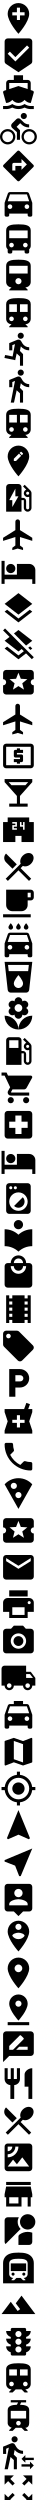
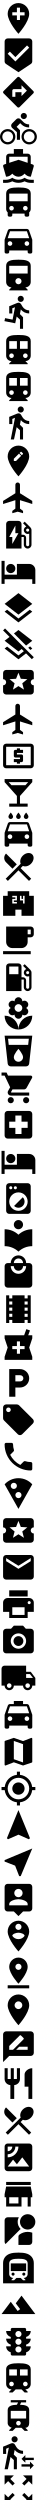
<svg xmlns="http://www.w3.org/2000/svg" xmlns:xlink="http://www.w3.org/1999/xlink">
  <defs />
  <symbol id="add_location" viewBox="0 0 48 48">
    <path d="M24 4c-7.72 0-14 6.28-14 14 0 10.5 14 26 14 26s14-15.5 14-26c0-7.72-6.28-14-14-14zm8 16h-6v6h-4v-6h-6v-4h6v-6h4v6h6v4z" />
  </symbol>
  <symbol id="beenhere" viewBox="0 0 48 48">
    <path d="M38 2H10C7.79 2 6.02 3.79 6.02 6L6 31.87c0 1.38.7 2.6 1.76 3.32L23.99 46l16.23-10.81c1.06-.72 1.76-1.94 1.76-3.32L42 6c0-2.21-1.79-4-4-4zM20 32L10 22l2.83-2.83L20 26.34l15.17-15.17L38 14 20 32z" />
  </symbol>
  <symbol id="directions" viewBox="0 0 48 48">
    <path d="M43.41 22.59l-18-18c-.78-.78-2.05-.78-2.82 0l-18 18c-.78.78-.78 2.05 0 2.83l18 17.99v.01c.78.78 2.05.78 2.83 0l18-18c.78-.79.78-2.05-.01-2.83zM28 29v-5h-8v6h-4v-8c0-1.11.89-2 2-2h10v-5l7 7-7 7z" />
  </symbol>
  <symbol id="directions_bike" viewBox="0 0 48 48">
    <path d="M31 11c2.2 0 4-1.8 4-4s-1.8-4-4-4-4 1.8-4 4 1.8 4 4 4zM10 24C4.5 24 0 28.5 0 34s4.5 10 10 10 10-4.5 10-10-4.5-10-10-10zm0 17c-3.9 0-7-3.1-7-7s3.1-7 7-7 7 3.1 7 7-3.1 7-7 7zm11.6-19.9l4.7-4.8 1.5 1.5c2.5 2.6 6 4.1 10.1 4.1v-4c-3 0-5.5-1.1-7.3-2.9l-3.9-3.8c-.6-.7-1.6-1.2-2.7-1.2s-2.1.4-2.8 1.2l-5.5 5.5c-.7.7-1.2 1.7-1.2 2.8 0 1.1.5 2.1 1.2 2.9L22 28v10h4V25.5l-4.4-4.4zM38 24c-5.5 0-10 4.5-10 10s4.5 10 10 10 10-4.5 10-10-4.5-10-10-10zm0 17c-3.9 0-7-3.1-7-7s3.1-7 7-7 7 3.1 7 7-3.1 7-7 7z" />
  </symbol>
  <symbol id="directions_boat" viewBox="0 0 48 48">
    <path d="M40 42c-2.78 0-5.56-.94-8-2.65-4.88 3.42-11.12 3.42-16 0C13.56 41.06 10.78 42 8 42H4v4h4c2.75 0 5.48-.69 8-1.99 5.04 2.59 10.96 2.59 16 0C34.52 45.3 37.25 46 40 46h4v-4h-4zM7.89 38H8c3.2 0 6.05-1.76 8-4 1.95 2.24 4.8 4 8 4s6.05-1.76 8-4c1.96 2.24 4.79 4 8 4h.11l3.79-13.37c.17-.51.12-1.07-.12-1.55-.25-.48-.68-.84-1.2-.99L40 21.24V12c0-2.21-1.79-4-4-4h-6V2H18v6h-6c-2.21 0-4 1.79-4 4v9.24l-2.57.84c-.52.16-.95.51-1.2.99s-.29 1.04-.12 1.55L7.89 38zM12 12h24v7.93L24 16l-12 3.93V12z" />
  </symbol>
  <symbol id="directions_bus" viewBox="0 0 48 48">
    <path d="M8 32c0 1.77.78 3.34 2 4.44V40c0 1.1.9 2 2 2h2c1.11 0 2-.9 2-2v-2h16v2c0 1.1.89 2 2 2h2c1.1 0 2-.9 2-2v-3.56c1.22-1.1 2-2.67 2-4.44V12c0-7-7.16-8-16-8S8 5 8 12v20zm7 2c-1.66 0-3-1.34-3-3s1.34-3 3-3 3 1.34 3 3-1.34 3-3 3zm18 0c-1.66 0-3-1.34-3-3s1.34-3 3-3 3 1.34 3 3-1.34 3-3 3zm3-12H12V12h24v10z" />
  </symbol>
  <symbol id="directions_car" viewBox="0 0 48 48">
    <path d="M37.84 12.02C37.43 10.84 36.31 10 35 10H13c-1.31 0-2.43.84-2.84 2.02L6 24v16c0 1.1.9 2 2 2h2c1.11 0 2-.9 2-2v-2h24v2c0 1.1.9 2 2 2h2c1.11 0 2-.9 2-2V24l-4.16-11.98zM13 32c-1.66 0-3-1.34-3-3s1.34-3 3-3 3 1.34 3 3-1.34 3-3 3zm22 0c-1.66 0-3-1.34-3-3s1.34-3 3-3 3 1.34 3 3-1.34 3-3 3zM10 22l3-9h22l3 9H10z" />
  </symbol>
  <symbol id="directions_railway" viewBox="0 0 48 48">
    <path d="M8 31c0 3.87 3.14 7 7 7l-3 3v1h24v-1l-3-3c3.87 0 7-3.13 7-7V10c0-7-7.16-8-16-8S8 3 8 10v21zm16 3c-2.21 0-4-1.79-4-4s1.79-4 4-4 4 1.79 4 4-1.79 4-4 4zm12-14H12V10h24v10z" />
  </symbol>
  <symbol id="directions_run" viewBox="0 0 48 48">
    <path d="M27 9c2.2 0 4-1.8 4-4s-1.8-4-4-4-4 1.8-4 4 1.8 4 4 4zm-7.2 27.8l1.9-8.8 4.3 4v12h4V28.9l-4.1-4.1 1.2-6C29.7 22 33.6 24 38 24v-4c-3.7 0-6.9-2-8.7-4.9l-1.9-3.2c-.7-1.2-2-1.9-3.4-1.9-.5 0-1 .1-1.5.3L12 14.6V24h4v-6.7l3.5-1.4L16.4 32l-9.8-1.9-.8 3.9s14 2.7 14 2.8z" />
  </symbol>
  <symbol id="directions_subway" viewBox="0 0 48 48">
    <path d="M24 4C15.16 4 8 5 8 12v19c0 3.87 3.14 7 7 7l-3 3v1h24v-1l-3-3c3.87 0 7-3.13 7-7V12c0-7-7.16-8-16-8zm-9 30c-1.66 0-3-1.34-3-3s1.34-3 3-3 3 1.34 3 3-1.34 3-3 3zm7-12H12V12h10v10zm11 12c-1.66 0-3-1.34-3-3s1.34-3 3-3 3 1.34 3 3-1.34 3-3 3zm3-12H26V12h10v10z" />
  </symbol>
  <symbol id="directions_transit" viewBox="0 0 48 48">
    <path d="M24 4C15.16 4 8 5 8 12v19c0 3.87 3.14 7 7 7l-3 3v1h24v-1l-3-3c3.87 0 7-3.13 7-7V12c0-7-7.16-8-16-8zm-9 30c-1.66 0-3-1.34-3-3s1.34-3 3-3 3 1.34 3 3-1.34 3-3 3zm7-12H12V12h10v10zm11 12c-1.66 0-3-1.34-3-3s1.34-3 3-3 3 1.34 3 3-1.34 3-3 3zm3-12H26V12h10v10z" />
  </symbol>
  <symbol id="directions_walk" viewBox="0 0 48 48">
    <path d="M27 9c2.2 0 4-1.8 4-4s-1.8-4-4-4-4 1.8-4 4 1.8 4 4 4zm-7.5 6.8L14 44h4.2l3.5-16 4.3 4v12h4V28.9l-4.1-4.1 1.2-6C29.7 22 33.6 24 38 24v-4c-3.7 0-6.9-2-8.7-4.9l-1.9-3.2c-.7-1.2-2-1.9-3.4-1.9-.5 0-1 .1-1.5.3L12 14.6V24h4v-6.7l3.5-1.5" />
  </symbol>
  <symbol id="edit_location" viewBox="0 0 48 48">
    <path d="M24 4c-7.72 0-14 6.28-14 14 0 10.5 14 26 14 26s14-15.5 14-26c0-7.72-6.28-14-14-14zm-3.12 20H18v-2.88l6.7-6.68 2.86 2.86-6.68 6.7zm8.9-8.9l-1.4 1.4-2.88-2.88 1.4-1.4c.3-.3.78-.3 1.08 0l1.8 1.8c.3.3.3.78 0 1.08z" />
  </symbol>
  <symbol id="ev_station" viewBox="0 0 48 48">
    <path d="M39.54 14.46l.03-.03L32.12 7 30 9.12l4.22 4.22C32.34 14.06 31 15.87 31 18c0 2.76 2.24 5 5 5 .71 0 1.39-.15 2-.42V37c0 1.1-.9 2-2 2s-2-.9-2-2v-9c0-2.21-1.79-4-4-4h-2V10c0-2.21-1.79-4-4-4H12c-2.21 0-4 1.79-4 4v32h20V27h3v10c0 2.76 2.24 5 5 5s5-2.24 5-5V18c0-1.38-.56-2.63-1.46-3.54zM16 36v-9h-4l8-15v10h4l-8 14zm20-16c-1.1 0-2-.9-2-2s.9-2 2-2 2 .9 2 2-.9 2-2 2z" />
  </symbol>
  <symbol id="flight" viewBox="0 0 48 48">
    <path d="M20.36 18" />
    <path d="M42 32v-4L26 18V7c0-1.66-1.34-3-3-3s-3 1.34-3 3v11L4 28v4l16-5v11l-4 3v3l7-2 7 2v-3l-4-3V27l16 5z" />
  </symbol>
  <symbol id="hotel" viewBox="0 0 48 48">
    <path d="M14 26c3.31 0 6-2.69 6-6s-2.69-6-6-6-6 2.69-6 6 2.69 6 6 6zm24-12H22v14H6V10H2v30h4v-6h36v6h4V22c0-4.42-3.58-8-8-8z" />
  </symbol>
  <symbol id="layers" viewBox="0 0 48 48">
    <path d="M23.99 37.08L9.24 25.61 6 28.13l18 14 18-14-3.26-2.53-14.75 11.48zM24 32l14.73-11.45L42 18 24 4 6 18l3.26 2.53L24 32z" />
  </symbol>
  <symbol id="layers_clear" viewBox="0 0 48 48">
    <path d="M39.62 29.98L42 28.13l-2.85-2.85-2.38 1.85 2.85 2.85zm-.89-9.43L42 18 24 4l-5.83 4.53 15.75 15.75 4.81-3.73zM6.55 2L4 4.55l8.44 8.44L6 18l3.26 2.53L24 32l4.19-3.26 2.85 2.85-7.06 5.49L9.24 25.61 6 28.13l18 14 9.89-7.7L41.46 42 44 39.45 6.55 2z" />
  </symbol>
  <symbol id="local_activity" viewBox="0 0 48 48">
    <path d="M40 24c0-2.21 1.79-4 4-4v-8c0-2.21-1.79-4-4-4H8c-2.21 0-3.98 1.79-3.98 4l-.01 8C6.22 20.01 8 21.8 8 24c0 2.21-1.79 4-3.99 4L4 36c0 2.21 1.79 4 4 4h32c2.21 0 4-1.79 4-4v-8c-2.21 0-4-1.79-4-4zm-8.84 9.6L24 29l-7.16 4.6L19 25.37l-6.58-5.38 8.49-.5L24 11.6l3.09 7.89 8.49.5L29 25.37l2.16 8.23z" />
  </symbol>
  <symbol id="local_airport" viewBox="0 0 48 48">
    <path d="M42 32v-4L26 18V7c0-1.66-1.34-3-3-3s-3 1.34-3 3v11L4 28v4l16-5v11l-4 3v3l7-2 7 2v-3l-4-3V27l16 5z" />
  </symbol>
  <symbol id="local_atm" viewBox="0 0 48 48">
    <path d="M22 34h4v-2h2c1.1 0 2-.9 2-2v-6c0-1.1-.9-2-2-2h-6v-2h8v-4h-4v-2h-4v2h-2c-1.1 0-2 .9-2 2v6c0 1.1.9 2 2 2h6v2h-8v4h4v2zM40 8H8c-2.21 0-3.98 1.79-3.98 4L4 36c0 2.21 1.79 4 4 4h32c2.21 0 4-1.79 4-4V12c0-2.21-1.79-4-4-4zm0 28H8V12h32v24z" />
  </symbol>
  <symbol id="local_bar" viewBox="0 0 48 48">
    <path d="M42 10V6H6v4l16 18v10H12v4h24v-4H26V28l16-18zm-27.13 4l-3.56-4h25.38l-3.56 4H14.87z" />
  </symbol>
  <symbol id="local_cafe" viewBox="0 0 48 48">
    <path d="M40 6H8v20c0 4.42 3.58 8 8 8h12c4.42 0 8-3.58 8-8v-6h4c2.21 0 4-1.79 4-4v-6c0-2.21-1.79-4-4-4zm0 10h-4v-6h4v6zM4 42h36v-4H4v4z" />
  </symbol>
  <symbol id="local_car_wash" viewBox="0 0 48 48">
    <path d="M34 10c1.66 0 3-1.34 3-3 0-2-3-5.4-3-5.4S31 5 31 7c0 1.66 1.34 3 3 3zm-10 0c1.66 0 3-1.34 3-3 0-2-3-5.4-3-5.4S21 5 21 7c0 1.66 1.34 3 3 3zm-10 0c1.66 0 3-1.34 3-3 0-2-3-5.4-3-5.4S11 5 11 7c0 1.66 1.34 3 3 3zm23.84 6.02C37.43 14.84 36.31 14 35 14H13c-1.31 0-2.43.84-2.84 2.02L6 28v16c0 1.1.9 2 2 2h2c1.11 0 2-.9 2-2v-2h24v2c0 1.1.9 2 2 2h2c1.11 0 2-.9 2-2V28l-4.16-11.98zM13 36c-1.66 0-3-1.34-3-3s1.34-3 3-3 3 1.34 3 3-1.34 3-3 3zm22 0c-1.66 0-3-1.34-3-3s1.34-3 3-3 3 1.34 3 3-1.34 3-3 3zM10 26l3-9h22l3 9H10z" />
  </symbol>
  <symbol id="local_convenience_store" viewBox="0 0 48 48">
    <path d="M38 14V8H10v6H4v26h16v-8h8v8h16V14h-6zm-16 6h-4v2h4v2h-6v-6h4v-2h-4v-2h6v6zm10 4h-2v-4h-4v-6h2v4h2v-4h2v10z" />
  </symbol>
  <symbol id="local_dining" viewBox="0 0 48 48">
    <path d="M16.2 26.69l5.66-5.66L7.83 7c-3.12 3.12-3.12 8.19 0 11.31l8.37 8.38zm13.57-3.63c3.05 1.43 7.36.42 10.54-2.76 3.83-3.83 4.56-9.3 1.63-12.23C39 5.14 33.52 5.87 29.7 9.7c-3.18 3.18-4.18 7.49-2.76 10.54-4.45 4.44-19.53 19.52-19.53 19.52l2.83 2.83L24 28.83l13.76 13.76 2.83-2.83L26.83 26l2.94-2.94z" />
  </symbol>
  <symbol id="local_drink" viewBox="0 0 48 48">
    <path d="M6 4l4.03 36.47C10.26 42.46 11.95 44 14 44h20c2.05 0 3.74-1.54 3.97-3.53L42 4H6zm18 34c-3.31 0-6-2.69-6-6 0-4 6-10.8 6-10.8S30 28 30 32c0 3.31-2.69 6-6 6zm12.65-22h-25.3l-.88-8h27.07l-.89 8z" />
  </symbol>
  <symbol id="local_florist" viewBox="0 0 48 48">
    <path d="M24 44c9.94 0 18-8.06 18-18-9.94 0-18 8.06-18 18zM11.21 20.5c0 2.76 2.24 5 5 5 1.05 0 2.03-.33 2.83-.88L19 25c0 2.76 2.24 5 5 5s5-2.24 5-5l-.04-.38c.81.56 1.78.88 2.83.88 2.76 0 5-2.24 5-5 0-1.99-1.17-3.7-2.86-4.5 1.68-.8 2.86-2.51 2.86-4.5 0-2.76-2.24-5-5-5-1.05 0-2.03.33-2.83.88L29 7c0-2.76-2.24-5-5-5s-5 2.24-5 5l.04.38c-.81-.56-1.78-.88-2.83-.88-2.76 0-5 2.24-5 5 0 1.99 1.17 3.7 2.86 4.5-1.69.8-2.86 2.51-2.86 4.5zM24 11c2.76 0 5 2.24 5 5s-2.24 5-5 5-5-2.24-5-5 2.24-5 5-5zM6 26c0 9.94 8.06 18 18 18 0-9.94-8.06-18-18-18z" />
  </symbol>
  <symbol id="local_gas_station" viewBox="0 0 48 48">
    <path d="M39.54 14.46l.03-.03L32.12 7 30 9.12l4.22 4.22C32.34 14.06 31 15.87 31 18c0 2.76 2.24 5 5 5 .71 0 1.39-.15 2-.42V37c0 1.1-.9 2-2 2s-2-.9-2-2v-9c0-2.21-1.79-4-4-4h-2V10c0-2.21-1.79-4-4-4H12c-2.21 0-4 1.79-4 4v32h20V27h3v10c0 2.76 2.24 5 5 5s5-2.24 5-5V18c0-1.38-.56-2.63-1.46-3.54zM24 20H12V10h12v10zm12 0c-1.1 0-2-.9-2-2s.9-2 2-2 2 .9 2 2-.9 2-2 2z" />
  </symbol>
  <symbol id="local_grocery_store" viewBox="0 0 48 48">
    <path d="M14 36c-2.21 0-3.98 1.79-3.98 4s1.77 4 3.98 4 4-1.79 4-4-1.79-4-4-4zM2 4v4h4l7.19 15.17-2.7 4.9c-.31.58-.49 1.23-.49 1.93 0 2.21 1.79 4 4 4h24v-4H14.85c-.28 0-.5-.22-.5-.5 0-.09.02-.17.06-.24L16.2 26h14.9c1.5 0 2.81-.83 3.5-2.06l7.15-12.98c.16-.28.25-.61.25-.96 0-1.11-.9-2-2-2H10.43l-1.9-4H2zm32 32c-2.21 0-3.98 1.79-3.98 4s1.77 4 3.98 4 4-1.79 4-4-1.79-4-4-4z" />
  </symbol>
  <symbol id="local_hospital" viewBox="0 0 48 48">
    <path d="M38 6H10c-2.21 0-3.98 1.79-3.98 4L6 38c0 2.21 1.79 4 4 4h28c2.21 0 4-1.79 4-4V10c0-2.21-1.79-4-4-4zm-2 22h-8v8h-8v-8h-8v-8h8v-8h8v8h8v8z" />
  </symbol>
  <symbol id="local_hotel" viewBox="0 0 48 48">
    <path d="M14 26c3.31 0 6-2.69 6-6s-2.69-6-6-6-6 2.69-6 6 2.69 6 6 6zm24-12H22v14H6V10H2v30h4v-6h36v6h4V22c0-4.42-3.58-8-8-8z" />
  </symbol>
  <symbol id="local_laundry_service" viewBox="0 0 48 48">
    <path d="M18.34 33.66c3.12 3.12 8.19 3.12 11.31 0 3.12-3.12 3.12-8.19 0-11.31L18.34 33.66zM36 4.02L12 4C9.79 4 8 5.79 8 8v32c0 2.21 1.79 4 4 4h24c2.21 0 4-1.79 4-4V8c0-2.21-1.79-3.98-4-3.98zM20 8c1.1 0 2 .9 2 2s-.9 2-2 2-2-.9-2-2 .9-2 2-2zm-6 0c1.1 0 2 .9 2 2s-.9 2-2 2-2-.9-2-2 .9-2 2-2zm10 32c-6.63 0-12-5.37-12-12s5.37-12 12-12 12 5.37 12 12-5.37 12-12 12z" />
  </symbol>
  <symbol id="local_library" viewBox="0 0 48 48">
    <path d="M24 23.09C19.27 18.7 12.96 16 6 16v22c6.96 0 13.27 2.7 18 7.09C28.73 40.7 35.04 38 42 38V16c-6.96 0-13.27 2.7-18 7.09zM24 16c3.31 0 6-2.69 6-6s-2.69-6-6-6-6 2.69-6 6 2.69 6 6 6z" />
  </symbol>
  <symbol id="local_mall" viewBox="0 0 48 48">
    <path d="M38 12h-4c0-5.52-4.48-10-10-10S14 6.48 14 12h-4c-2.21 0-3.98 1.79-3.98 4L6 40c0 2.21 1.79 4 4 4h28c2.21 0 4-1.79 4-4V16c0-2.21-1.79-4-4-4zM24 6c3.31 0 6 2.69 6 6H18c0-3.31 2.69-6 6-6zm0 20c-5.52 0-10-4.48-10-10h4c0 3.31 2.69 6 6 6s6-2.69 6-6h4c0 5.52-4.48 10-10 10z" />
  </symbol>
  <symbol id="local_movies" viewBox="0 0 48 48">
    <path d="M36 6v4h-4V6H16v4h-4V6H8v36h4v-4h4v4h16v-4h4v4h4V6h-4zM16 34h-4v-4h4v4zm0-8h-4v-4h4v4zm0-8h-4v-4h4v4zm20 16h-4v-4h4v4zm0-8h-4v-4h4v4zm0-8h-4v-4h4v4z" />
  </symbol>
  <symbol id="local_offer" viewBox="0 0 48 48">
    <path d="M42.82 23.16L24.83 5.17C24.1 4.45 23.1 4 22 4H8C5.79 4 4 5.79 4 8v14c0 1.11.45 2.11 1.18 2.83l18 18C23.9 43.55 24.9 44 26 44c1.1 0 2.11-.45 2.83-1.17l14-14C43.55 28.1 44 27.1 44 26c0-1.11-.45-2.11-1.18-2.84zM11 14c-1.66 0-3-1.34-3-3s1.34-3 3-3 3 1.34 3 3-1.34 3-3 3z" />
  </symbol>
  <symbol id="local_parking" viewBox="0 0 48 48">
    <path d="M26 6H12v36h8V30h6c6.63 0 12-5.37 12-12S32.63 6 26 6zm.4 16H20v-8h6.4c2.21 0 4 1.79 4 4s-1.79 4-4 4z" />
  </symbol>
  <symbol id="local_pharmacy" viewBox="0 0 48 48">
    <path d="M42 10h-5.29L39 3.71 34.3 2l-2.91 8H6v4l4 12-4 12v4h36v-4l-4-12 4-12v-4zM32 28h-6v6h-4v-6h-6v-4h6v-6h4v6h6v4z" />
  </symbol>
  <symbol id="local_phone" viewBox="0 0 48 48">
    <path d="M13.25 21.59c2.88 5.66 7.51 10.29 13.18 13.17l4.4-4.41c.55-.55 1.34-.71 2.03-.49C35.1 30.6 37.51 31 40 31c1.11 0 2 .89 2 2v7c0 1.11-.89 2-2 2C21.22 42 6 26.78 6 8c0-1.11.9-2 2-2h7c1.11 0 2 .89 2 2 0 2.49.4 4.9 1.14 7.14.22.69.06 1.48-.49 2.03l-4.4 4.42z" />
  </symbol>
  <symbol id="local_pizza" viewBox="0 0 48 48">
    <path d="M24 4c-7.13 0-13.55 3.09-17.98 8L24 44l17.99-31.99C37.56 7.09 31.14 4 24 4zM14 14c0-2.21 1.79-4 4-4s4 1.79 4 4-1.79 4-4 4-4-1.79-4-4zm10 16c-2.21 0-4-1.79-4-4s1.79-4 4-4 4 1.79 4 4-1.79 4-4 4z" />
  </symbol>
  <symbol id="local_play" viewBox="0 0 48 48">
    <path d="M40 24c0-2.21 1.79-4 4-4v-8c0-2.21-1.79-4-4-4H8c-2.21 0-3.98 1.79-3.98 4l-.01 8C6.22 20.01 8 21.8 8 24c0 2.21-1.79 4-3.99 4L4 36c0 2.21 1.79 4 4 4h32c2.21 0 4-1.79 4-4v-8c-2.21 0-4-1.79-4-4zm-8.84 9.6L24 29l-7.16 4.6L19 25.37l-6.58-5.38 8.49-.5L24 11.6l3.09 7.89 8.49.5L29 25.37l2.16 8.23z" />
  </symbol>
  <symbol id="local_post_office" viewBox="0 0 48 48">
    <path d="M40 8H8c-2.21 0-3.98 1.79-3.98 4L4 36c0 2.21 1.79 4 4 4h32c2.21 0 4-1.79 4-4V12c0-2.21-1.79-4-4-4zm0 8L24 26 8 16v-4l16 10 16-10v4z" />
  </symbol>
  <symbol id="local_printshop" viewBox="0 0 48 48">
    <path d="M38 16H10c-3.31 0-6 2.69-6 6v12h8v8h24v-8h8V22c0-3.31-2.69-6-6-6zm-6 22H16V28h16v10zm6-14c-1.11 0-2-.89-2-2s.89-2 2-2c1.11 0 2 .89 2 2s-.89 2-2 2zM36 6H12v8h24V6z" />
  </symbol>
  <symbol id="local_see" viewBox="0 0 48 48">
    <circle cx="24" cy="24" r="6.4" />
    <path d="M18 4l-3.66 4H8c-2.21 0-4 1.79-4 4v24c0 2.21 1.79 4 4 4h32c2.21 0 4-1.79 4-4V12c0-2.21-1.79-4-4-4h-6.34L30 4H18zm6 30c-5.52 0-10-4.48-10-10s4.48-10 10-10 10 4.48 10 10-4.48 10-10 10z" />
  </symbol>
  <symbol id="local_shipping" viewBox="0 0 48 48">
    <path d="M40 16h-6V8H6c-2.21 0-4 1.79-4 4v22h4c0 3.31 2.69 6 6 6s6-2.69 6-6h12c0 3.31 2.69 6 6 6s6-2.69 6-6h4V24l-6-8zM12 37c-1.66 0-3-1.34-3-3s1.34-3 3-3 3 1.34 3 3-1.34 3-3 3zm27-18l3.93 5H34v-5h5zm-3 18c-1.66 0-3-1.34-3-3s1.34-3 3-3 3 1.34 3 3-1.34 3-3 3z" />
  </symbol>
  <symbol id="local_taxi" viewBox="0 0 48 48">
    <path d="M37.84 12.02C37.43 10.84 36.31 10 35 10h-5V6H18v4h-5c-1.31 0-2.43.84-2.84 2.02L6 24v16c0 1.1.9 2 2 2h2c1.11 0 2-.9 2-2v-2h24v2c0 1.1.9 2 2 2h2c1.11 0 2-.9 2-2V24l-4.16-11.98zM13 32c-1.66 0-3-1.34-3-3s1.34-3 3-3 3 1.34 3 3-1.34 3-3 3zm22 0c-1.66 0-3-1.34-3-3s1.34-3 3-3 3 1.34 3 3-1.34 3-3 3zM10 22l3-9h22l3 9H10z" />
  </symbol>
  <symbol id="map" viewBox="0 0 48 48">
    <path d="M41 6c-.11 0-.21.01-.31.05L30 10.2 18 6 6.73 9.8c-.42.14-.73.5-.73.96V41c0 .55.45 1 1 1 .11 0 .21-.01.31-.05L18 37.8 30 42l11.28-3.79c.42-.15.72-.51.72-.97V7c0-.55-.45-1-1-1zM30 38l-12-4.21V10l12 4.21V38z" />
  </symbol>
  <symbol id="my_location" viewBox="0 0 48 48">
    <path d="M24 16c-4.42 0-8 3.58-8 8s3.58 8 8 8 8-3.58 8-8-3.58-8-8-8zm17.88 6C40.96 13.66 34.34 7.04 26 6.12V2h-4v4.12C13.66 7.04 7.04 13.66 6.12 22H2v4h4.12c.92 8.34 7.54 14.96 15.88 15.88V46h4v-4.12c8.34-.92 14.96-7.54 15.88-15.88H46v-4h-4.12zM24 38c-7.73 0-14-6.27-14-14s6.27-14 14-14 14 6.27 14 14-6.27 14-14 14z" />
  </symbol>
  <symbol id="navigation" viewBox="0 0 48 48">
    <path d="M24 4L9 40.59 10.41 42 24 36l13.59 6L39 40.59z" />
  </symbol>
  <symbol id="near_me" viewBox="0 0 48 48">
    <path d="M42 6L6 21.07v1.97l13.67 5.3L24.97 42h1.97L42 6z" />
  </symbol>
  <symbol id="person_pin" viewBox="0 0 48 48">
    <path d="M38 4H10C7.79 4 6 5.79 6 8v28c0 2.21 1.79 4 4 4h8l6 6 6-6h8c2.21 0 4-1.79 4-4V8c0-2.21-1.79-4-4-4zm-14 6.6c2.98 0 5.4 2.42 5.4 5.4 0 2.98-2.42 5.4-5.4 5.4-2.98 0-5.4-2.42-5.4-5.4 0-2.98 2.42-5.4 5.4-5.4zM36 32H12v-1.8c0-4 8-6.2 12-6.2s12 2.2 12 6.2V32z" />
  </symbol>
  <symbol id="person_pin_circle" viewBox="0 0 48 48">
    <path d="M24 4c-7.73 0-14 6.27-14 14 0 10.5 14 26 14 26s14-15.5 14-26c0-7.73-6.27-14-14-14zm0 4c2.21 0 4 1.79 4 4s-1.79 4-4 4-4-1.79-4-4 1.79-4 4-4zm0 20c-3.34 0-6.27-1.71-8-4.29.03-2.65 5.34-4.11 8-4.11s7.96 1.46 8 4.11C30.27 26.29 27.34 28 24 28z" />
  </symbol>
  <symbol id="pin_drop" viewBox="0 0 48 48">
    <path d="M36 16c0-6.63-5.37-12-12-12S12 9.37 12 16c0 9 12 22 12 22s12-13 12-22zm-16 0c0-2.21 1.79-4 4-4s4 1.79 4 4-1.79 4-4 4-4-1.79-4-4zM10 40v4h28v-4H10z" />
  </symbol>
  <symbol id="place" viewBox="0 0 48 48">
    <path d="M24 4c-7.73 0-14 6.27-14 14 0 10.5 14 26 14 26s14-15.5 14-26c0-7.73-6.27-14-14-14zm0 19c-2.76 0-5-2.24-5-5s2.24-5 5-5 5 2.24 5 5-2.24 5-5 5z" />
  </symbol>
  <symbol id="rate_review" viewBox="0 0 48 48">
    <path d="M40 4H8C5.79 4 4.02 5.79 4.02 8L4 44l8-8h28c2.21 0 4-1.79 4-4V8c0-2.21-1.79-4-4-4zM12 28v-4.95L25.76 9.29c.39-.39 1.02-.39 1.41 0l3.54 3.54c.39.39.39 1.02 0 1.41L16.95 28H12zm24 0H21l4-4h11v4z" />
  </symbol>
  <symbol id="restaurant" viewBox="0 0 48 48">
    <path d="M22 18h-4V4h-4v14h-4V4H6v14c0 4.25 3.32 7.69 7.5 7.95V44h5V25.95c4.18-.26 7.5-3.7 7.5-7.95V4h-4v14zm10-6v16h5v16h5V4c-5.52 0-10 4.48-10 8z" />
  </symbol>
  <symbol id="restaurant_menu" viewBox="0 0 48 48">
    <path d="M16.2 26.69l5.66-5.66L7.83 7c-3.12 3.12-3.12 8.19 0 11.31l8.37 8.38zm13.57-3.63c3.05 1.43 7.36.42 10.54-2.76 3.83-3.83 4.56-9.3 1.63-12.23C39 5.14 33.52 5.87 29.7 9.7c-3.18 3.18-4.18 7.49-2.76 10.54-4.45 4.44-19.53 19.52-19.53 19.52l2.83 2.83L24 28.83l13.76 13.76 2.83-2.83L26.83 26l2.94-2.94z" />
  </symbol>
  <symbol id="satellite" viewBox="0 0 48 48">
    <path d="M38 6H10c-2.21 0-4 1.79-4 4v28c0 2.21 1.79 4 4 4h28c2.21 0 4-1.79 4-4V10c0-2.21-1.79-4-4-4zM10 9.98h6c0 3.31-2.69 6.02-6 6.02V9.98zM10 24v-4c5.52 0 10-4.5 10-10.02h4C24 17.71 17.73 24 10 24zm0 12l7-9 5 6.01L29 24l9 12H10z" />
  </symbol>
  <symbol id="store_mall_directory" viewBox="0 0 48 48">
    <path d="M40 8H8v4h32V8zm2 20v-4l-2-10H8L6 24v4h2v12h20V28h8v12h4V28h2zm-18 8H12v-8h12v8z" />
  </symbol>
  <symbol id="streetview" viewBox="0 0 48 48">
    <path d="M25.12 28.66C24.44 29.21 24 30.05 24 31v11h14c2.2 0 4-1.8 4-4V26.05c-1.89-.67-3.91-1.05-6-1.05-4.05 0-7.87 1.4-10.88 3.66z" />
    <circle cx="36" cy="12" r="10" />
    <path d="M23 12c0-2.17.54-4.2 1.47-6H10c-2.2 0-4 1.8-4 4v28c0 1.1.45 2.1 1.18 2.83L26.81 21.2C24.46 18.84 23 15.59 23 12z" />
  </symbol>
  <symbol id="subway" viewBox="0 0 48 48">
    <circle cx="31" cy="32" r="2" />
    <circle cx="17" cy="32" r="2" />
    <path d="M14.02 18h20v10h-20zM35.6 5.59C32 4.19 27.72 4 24 4c-3.72 0-8 .19-11.6 1.59C7.06 7.68 4 12.1 4 17.73V44h40V17.73c0-5.63-3.06-10.05-8.4-12.14zm.4 26.16c0 2.9-2.35 5.25-5.25 5.25L33 39.25V40h-3l-3-3h-5.66l-3 3H15v-.75L17.25 37c-2.9 0-5.25-2.35-5.25-5.25V18c0-5.25 6-6 12-6 6.63 0 12 .75 12 6v13.75z" />
  </symbol>
  <symbol id="terrain" viewBox="0 0 48 48">
    <path d="M28 12l-7.5 10 5.7 7.6L23 32c-3.38-4.5-9-12-9-12L2 36h44L28 12z" />
  </symbol>
  <symbol id="traffic" viewBox="0 0 48 48">
    <path d="M40 20h-6v-2.28c3.45-.89 6-3.99 6-7.72h-6V8c0-1.1-.89-2-2-2H16c-1.1 0-2 .9-2 2v2H8c0 3.72 2.56 6.83 6 7.72V20H8c0 3.72 2.56 6.83 6 7.72V30H8c0 3.72 2.56 6.83 6 7.72V40c0 1.1.9 2 2 2h16c1.11 0 2-.9 2-2v-2.28c3.45-.89 6-3.99 6-7.72h-6v-2.28c3.45-.89 6-4 6-7.72zM24 38c-2.21 0-4-1.79-4-4s1.79-4 4-4 4 1.79 4 4-1.79 4-4 4zm0-10c-2.21 0-4-1.79-4-4s1.79-4 4-4 4 1.79 4 4-1.79 4-4 4zm0-10c-2.21 0-4-1.79-4-4s1.79-4 4-4 4 1.79 4 4-1.79 4-4 4z" />
  </symbol>
  <symbol id="train" viewBox="0 0 48 48">
    <path d="M24 4C16 4 8 5 8 12v19c0 3.86 3.14 7 7 7l-3 3v1h4.46l4-4H28l4 4h4v-1l-3-3c3.86 0 7-3.14 7-7V12c0-7-7.16-8-16-8zm-9 30c-1.66 0-3-1.34-3-3s1.34-3 3-3 3 1.34 3 3-1.34 3-3 3zm7-14H12v-8h10v8zm4 0v-8h10v8H26zm7 14c-1.66 0-3-1.34-3-3s1.34-3 3-3 3 1.34 3 3-1.34 3-3 3z" />
  </symbol>
  <symbol id="tram" viewBox="0 0 48 48">
    <path d="M38 33.88V17c0-5.59-5.22-6.8-12.01-6.97L27.5 7H34V4H14v3h9.5l-1.52 3.03C15.72 10.22 10 11.47 10 17v16.88c0 2.89 2.37 5.31 5.18 5.95L12 43v1h4.46l4-4H28l4 4h4v-1l-3-3h-.16c3.38 0 5.16-2.75 5.16-6.12zM24 37c-1.66 0-3-1.34-3-3s1.34-3 3-3 3 1.34 3 3-1.34 3-3 3zm10-9H14V18h20v10z" />
  </symbol>
  <symbol id="transfer_within_a_station" viewBox="0 0 48 48">
    <path d="M32.99 31v-3.5l-4.99 5 4.99 5V34H44v-3zm6.02 8.5H28v3h11.01V46L44 41l-4.99-5zM19 11c2.2 0 4-1.8 4-4s-1.8-4-4-4-4 1.8-4 4 1.8 4 4 4zm-7.5 6.8L6 46h4.2l3.5-16 4.3 4v12h4V30.9l-4.1-4.1 1.2-6C21.7 24 25.6 26 30 26v-4c-3.7 0-6.9-2-8.7-4.9l-1.9-3.2c-.7-1.2-2-1.9-3.4-1.9-.5 0-1 .1-1.5.3L4 16.6V26h4v-6.7l3.5-1.5" />
  </symbol>
  <symbol id="zoom_out_map" viewBox="0 0 48 48">
    <path d="M30 6l4.59 4.59-5.76 5.75 2.83 2.83 5.75-5.76L42 18V6zM6 18l4.59-4.59 5.75 5.76 2.83-2.83-5.76-5.75L18 6H6zm12 24l-4.59-4.59 5.76-5.75-2.83-2.83-5.75 5.76L6 30v12zm24-12l-4.59 4.59-5.75-5.76-2.83 2.83 5.76 5.75L30 42h12z" />
  </symbol>
  <view id="add_location-view" viewBox="0 0 48 48" />
  <view id="beenhere-view" viewBox="0 48 48 48" />
-   <view id="directions-view" viewBox="0 192 48 48" />
+   <view id="directions-view" viewBox="0 96 48 48" />
  <view id="directions_bike-view" viewBox="0 144 48 48" />
-   <view id="directions_boat-view" viewBox="0 96 48 48" />
-   <view id="directions_bus-view" viewBox="0 288 48 48" />
-   <view id="directions_car-view" viewBox="0 240 48 48" />
+   <view id="directions_boat-view" viewBox="0 192 48 48" />
+   <view id="directions_bus-view" viewBox="0 240 48 48" />
+   <view id="directions_car-view" viewBox="0 288 48 48" />
  <view id="directions_railway-view" viewBox="0 336 48 48" />
-   <view id="directions_run-view" viewBox="0 432 48 48" />
-   <view id="directions_subway-view" viewBox="0 528 48 48" />
-   <view id="directions_transit-view" viewBox="0 384 48 48" />
-   <view id="directions_walk-view" viewBox="0 480 48 48" />
+   <view id="directions_run-view" viewBox="0 384 48 48" />
+   <view id="directions_subway-view" viewBox="0 480 48 48" />
+   <view id="directions_transit-view" viewBox="0 432 48 48" />
+   <view id="directions_walk-view" viewBox="0 528 48 48" />
  <view id="edit_location-view" viewBox="0 576 48 48" />
-   <view id="ev_station-view" viewBox="0 624 48 48" />
-   <view id="flight-view" viewBox="0 672 48 48" />
+   <view id="ev_station-view" viewBox="0 672 48 48" />
+   <view id="flight-view" viewBox="0 624 48 48" />
  <view id="hotel-view" viewBox="0 720 48 48" />
  <view id="layers-view" viewBox="0 768 48 48" />
  <view id="layers_clear-view" viewBox="0 816 48 48" />
  <view id="local_activity-view" viewBox="0 864 48 48" />
  <view id="local_airport-view" viewBox="0 912 48 48" />
  <view id="local_atm-view" viewBox="0 960 48 48" />
  <view id="local_bar-view" viewBox="0 1008 48 48" />
-   <view id="local_cafe-view" viewBox="0 1152 48 48" />
-   <view id="local_car_wash-view" viewBox="0 1200 48 48" />
-   <view id="local_convenience_store-view" viewBox="0 1056 48 48" />
+   <view id="local_cafe-view" viewBox="0 1200 48 48" />
+   <view id="local_car_wash-view" viewBox="0 1056 48 48" />
+   <view id="local_convenience_store-view" viewBox="0 1152 48 48" />
  <view id="local_dining-view" viewBox="0 1104 48 48" />
-   <view id="local_drink-view" viewBox="0 1248 48 48" />
+   <view id="local_drink-view" viewBox="0 1344 48 48" />
  <view id="local_florist-view" viewBox="0 1296 48 48" />
-   <view id="local_gas_station-view" viewBox="0 1344 48 48" />
+   <view id="local_gas_station-view" viewBox="0 1248 48 48" />
  <view id="local_grocery_store-view" viewBox="0 1392 48 48" />
  <view id="local_hospital-view" viewBox="0 1440 48 48" />
  <view id="local_hotel-view" viewBox="0 1488 48 48" />
  <view id="local_laundry_service-view" viewBox="0 1536 48 48" />
  <view id="local_library-view" viewBox="0 1584 48 48" />
  <view id="local_mall-view" viewBox="0 1632 48 48" />
  <view id="local_movies-view" viewBox="0 1680 48 48" />
-   <view id="local_offer-view" viewBox="0 1728 48 48" />
+   <view id="local_offer-view" viewBox="0 1824 48 48" />
  <view id="local_parking-view" viewBox="0 1776 48 48" />
-   <view id="local_pharmacy-view" viewBox="0 1824 48 48" />
+   <view id="local_pharmacy-view" viewBox="0 1728 48 48" />
  <view id="local_phone-view" viewBox="0 1872 48 48" />
  <view id="local_pizza-view" viewBox="0 1920 48 48" />
  <view id="local_play-view" viewBox="0 1968 48 48" />
  <view id="local_post_office-view" viewBox="0 2016 48 48" />
  <view id="local_printshop-view" viewBox="0 2064 48 48" />
  <view id="local_see-view" viewBox="0 2112 48 48" />
  <view id="local_shipping-view" viewBox="0 2160 48 48" />
  <view id="local_taxi-view" viewBox="0 2208 48 48" />
  <view id="map-view" viewBox="0 2256 48 48" />
  <view id="my_location-view" viewBox="0 2304 48 48" />
  <view id="navigation-view" viewBox="0 2352 48 48" />
  <view id="near_me-view" viewBox="0 2400 48 48" />
  <view id="person_pin-view" viewBox="0 2448 48 48" />
  <view id="person_pin_circle-view" viewBox="0 2496 48 48" />
-   <view id="pin_drop-view" viewBox="0 2592 48 48" />
-   <view id="place-view" viewBox="0 2544 48 48" />
+   <view id="pin_drop-view" viewBox="0 2544 48 48" />
+   <view id="place-view" viewBox="0 2592 48 48" />
  <view id="rate_review-view" viewBox="0 2640 48 48" />
  <view id="restaurant-view" viewBox="0 2688 48 48" />
  <view id="restaurant_menu-view" viewBox="0 2736 48 48" />
  <view id="satellite-view" viewBox="0 2784 48 48" />
  <view id="store_mall_directory-view" viewBox="0 2832 48 48" />
  <view id="streetview-view" viewBox="0 2880 48 48" />
  <view id="subway-view" viewBox="0 2928 48 48" />
  <view id="terrain-view" viewBox="0 2976 48 48" />
  <view id="traffic-view" viewBox="0 3024 48 48" />
  <view id="train-view" viewBox="0 3072 48 48" />
  <view id="tram-view" viewBox="0 3120 48 48" />
  <view id="transfer_within_a_station-view" viewBox="0 3168 48 48" />
  <view id="zoom_out_map-view" viewBox="0 3216 48 48" />
  <use xlink:href="#add_location" width="48" height="48" x="0" y="0" />
  <use xlink:href="#beenhere" width="48" height="48" x="0" y="48" />
-   <use xlink:href="#directions" width="48" height="48" x="0" y="192" />
+   <use xlink:href="#directions" width="48" height="48" x="0" y="96" />
  <use xlink:href="#directions_bike" width="48" height="48" x="0" y="144" />
-   <use xlink:href="#directions_boat" width="48" height="48" x="0" y="96" />
-   <use xlink:href="#directions_bus" width="48" height="48" x="0" y="288" />
-   <use xlink:href="#directions_car" width="48" height="48" x="0" y="240" />
+   <use xlink:href="#directions_boat" width="48" height="48" x="0" y="192" />
+   <use xlink:href="#directions_bus" width="48" height="48" x="0" y="240" />
+   <use xlink:href="#directions_car" width="48" height="48" x="0" y="288" />
  <use xlink:href="#directions_railway" width="48" height="48" x="0" y="336" />
-   <use xlink:href="#directions_run" width="48" height="48" x="0" y="432" />
-   <use xlink:href="#directions_subway" width="48" height="48" x="0" y="528" />
-   <use xlink:href="#directions_transit" width="48" height="48" x="0" y="384" />
-   <use xlink:href="#directions_walk" width="48" height="48" x="0" y="480" />
+   <use xlink:href="#directions_run" width="48" height="48" x="0" y="384" />
+   <use xlink:href="#directions_subway" width="48" height="48" x="0" y="480" />
+   <use xlink:href="#directions_transit" width="48" height="48" x="0" y="432" />
+   <use xlink:href="#directions_walk" width="48" height="48" x="0" y="528" />
  <use xlink:href="#edit_location" width="48" height="48" x="0" y="576" />
-   <use xlink:href="#ev_station" width="48" height="48" x="0" y="624" />
-   <use xlink:href="#flight" width="48" height="48" x="0" y="672" />
+   <use xlink:href="#ev_station" width="48" height="48" x="0" y="672" />
+   <use xlink:href="#flight" width="48" height="48" x="0" y="624" />
  <use xlink:href="#hotel" width="48" height="48" x="0" y="720" />
  <use xlink:href="#layers" width="48" height="48" x="0" y="768" />
  <use xlink:href="#layers_clear" width="48" height="48" x="0" y="816" />
  <use xlink:href="#local_activity" width="48" height="48" x="0" y="864" />
  <use xlink:href="#local_airport" width="48" height="48" x="0" y="912" />
  <use xlink:href="#local_atm" width="48" height="48" x="0" y="960" />
  <use xlink:href="#local_bar" width="48" height="48" x="0" y="1008" />
-   <use xlink:href="#local_cafe" width="48" height="48" x="0" y="1152" />
-   <use xlink:href="#local_car_wash" width="48" height="48" x="0" y="1200" />
-   <use xlink:href="#local_convenience_store" width="48" height="48" x="0" y="1056" />
+   <use xlink:href="#local_cafe" width="48" height="48" x="0" y="1200" />
+   <use xlink:href="#local_car_wash" width="48" height="48" x="0" y="1056" />
+   <use xlink:href="#local_convenience_store" width="48" height="48" x="0" y="1152" />
  <use xlink:href="#local_dining" width="48" height="48" x="0" y="1104" />
-   <use xlink:href="#local_drink" width="48" height="48" x="0" y="1248" />
+   <use xlink:href="#local_drink" width="48" height="48" x="0" y="1344" />
  <use xlink:href="#local_florist" width="48" height="48" x="0" y="1296" />
-   <use xlink:href="#local_gas_station" width="48" height="48" x="0" y="1344" />
+   <use xlink:href="#local_gas_station" width="48" height="48" x="0" y="1248" />
  <use xlink:href="#local_grocery_store" width="48" height="48" x="0" y="1392" />
  <use xlink:href="#local_hospital" width="48" height="48" x="0" y="1440" />
  <use xlink:href="#local_hotel" width="48" height="48" x="0" y="1488" />
  <use xlink:href="#local_laundry_service" width="48" height="48" x="0" y="1536" />
  <use xlink:href="#local_library" width="48" height="48" x="0" y="1584" />
  <use xlink:href="#local_mall" width="48" height="48" x="0" y="1632" />
  <use xlink:href="#local_movies" width="48" height="48" x="0" y="1680" />
-   <use xlink:href="#local_offer" width="48" height="48" x="0" y="1728" />
+   <use xlink:href="#local_offer" width="48" height="48" x="0" y="1824" />
  <use xlink:href="#local_parking" width="48" height="48" x="0" y="1776" />
-   <use xlink:href="#local_pharmacy" width="48" height="48" x="0" y="1824" />
+   <use xlink:href="#local_pharmacy" width="48" height="48" x="0" y="1728" />
  <use xlink:href="#local_phone" width="48" height="48" x="0" y="1872" />
  <use xlink:href="#local_pizza" width="48" height="48" x="0" y="1920" />
  <use xlink:href="#local_play" width="48" height="48" x="0" y="1968" />
  <use xlink:href="#local_post_office" width="48" height="48" x="0" y="2016" />
  <use xlink:href="#local_printshop" width="48" height="48" x="0" y="2064" />
  <use xlink:href="#local_see" width="48" height="48" x="0" y="2112" />
  <use xlink:href="#local_shipping" width="48" height="48" x="0" y="2160" />
  <use xlink:href="#local_taxi" width="48" height="48" x="0" y="2208" />
  <use xlink:href="#map" width="48" height="48" x="0" y="2256" />
  <use xlink:href="#my_location" width="48" height="48" x="0" y="2304" />
  <use xlink:href="#navigation" width="48" height="48" x="0" y="2352" />
  <use xlink:href="#near_me" width="48" height="48" x="0" y="2400" />
  <use xlink:href="#person_pin" width="48" height="48" x="0" y="2448" />
  <use xlink:href="#person_pin_circle" width="48" height="48" x="0" y="2496" />
-   <use xlink:href="#pin_drop" width="48" height="48" x="0" y="2592" />
-   <use xlink:href="#place" width="48" height="48" x="0" y="2544" />
+   <use xlink:href="#pin_drop" width="48" height="48" x="0" y="2544" />
+   <use xlink:href="#place" width="48" height="48" x="0" y="2592" />
  <use xlink:href="#rate_review" width="48" height="48" x="0" y="2640" />
  <use xlink:href="#restaurant" width="48" height="48" x="0" y="2688" />
  <use xlink:href="#restaurant_menu" width="48" height="48" x="0" y="2736" />
  <use xlink:href="#satellite" width="48" height="48" x="0" y="2784" />
  <use xlink:href="#store_mall_directory" width="48" height="48" x="0" y="2832" />
  <use xlink:href="#streetview" width="48" height="48" x="0" y="2880" />
  <use xlink:href="#subway" width="48" height="48" x="0" y="2928" />
  <use xlink:href="#terrain" width="48" height="48" x="0" y="2976" />
  <use xlink:href="#traffic" width="48" height="48" x="0" y="3024" />
  <use xlink:href="#train" width="48" height="48" x="0" y="3072" />
  <use xlink:href="#tram" width="48" height="48" x="0" y="3120" />
  <use xlink:href="#transfer_within_a_station" width="48" height="48" x="0" y="3168" />
  <use xlink:href="#zoom_out_map" width="48" height="48" x="0" y="3216" />
</svg>
